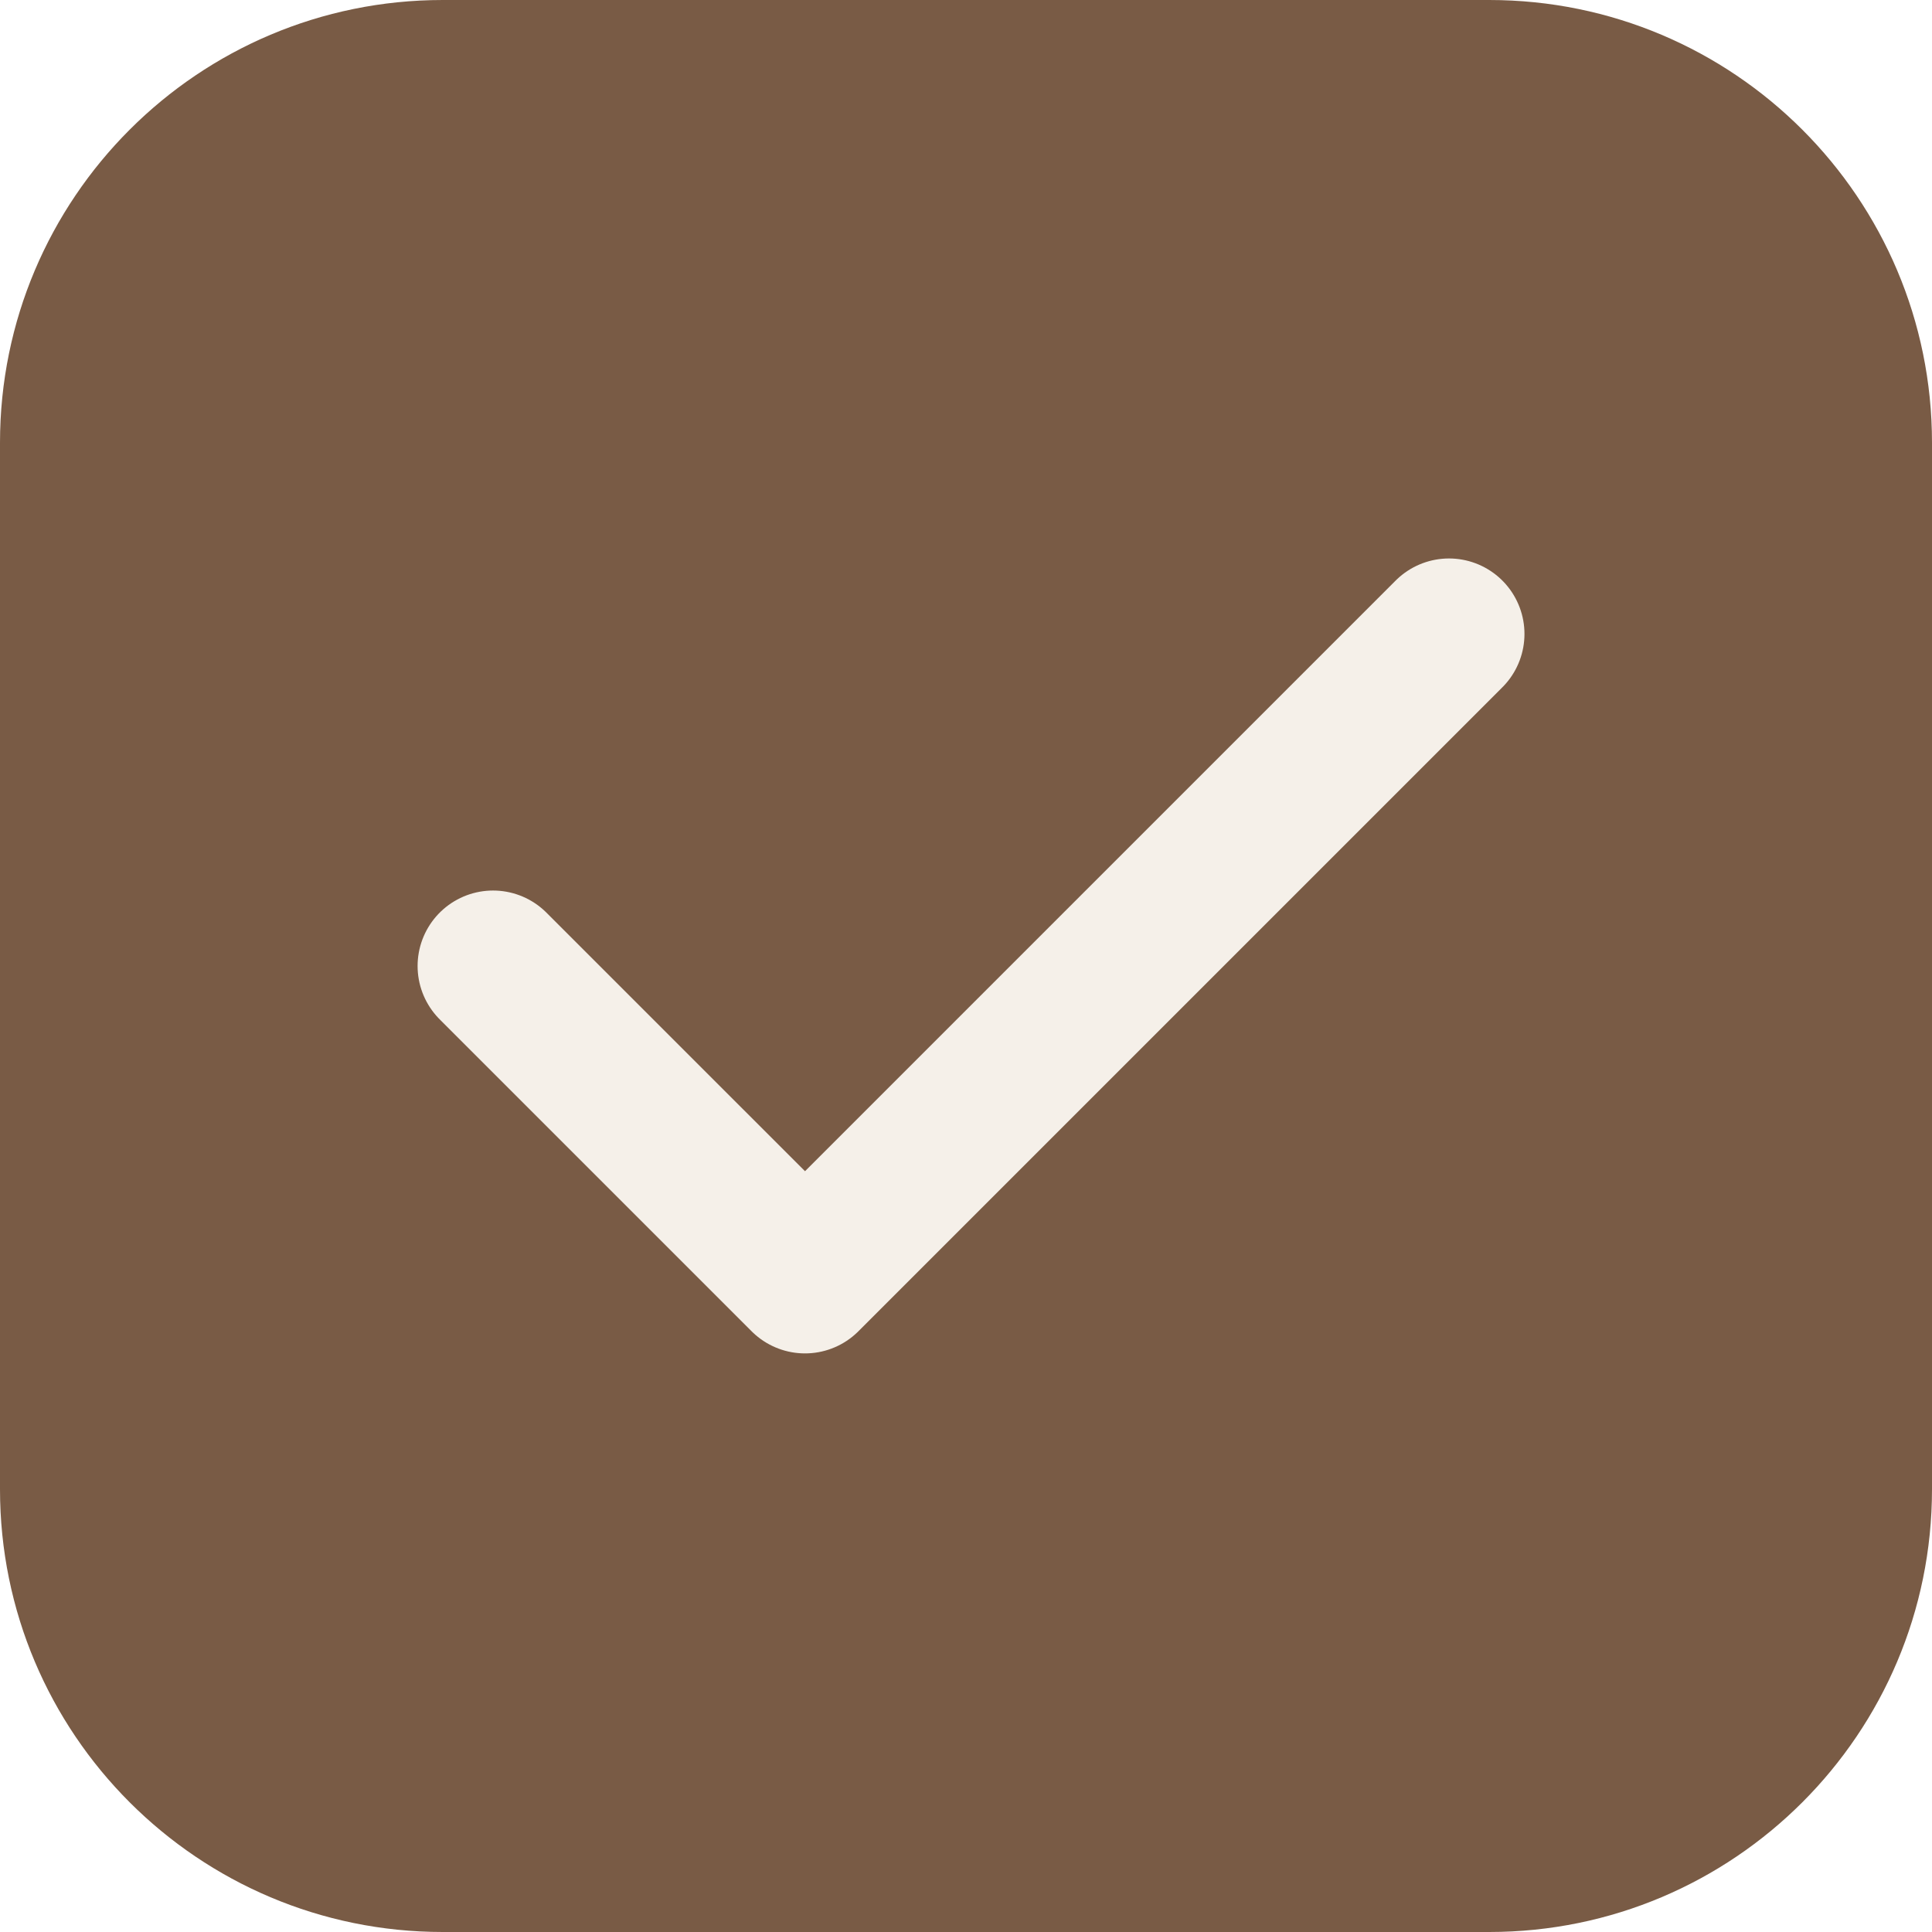
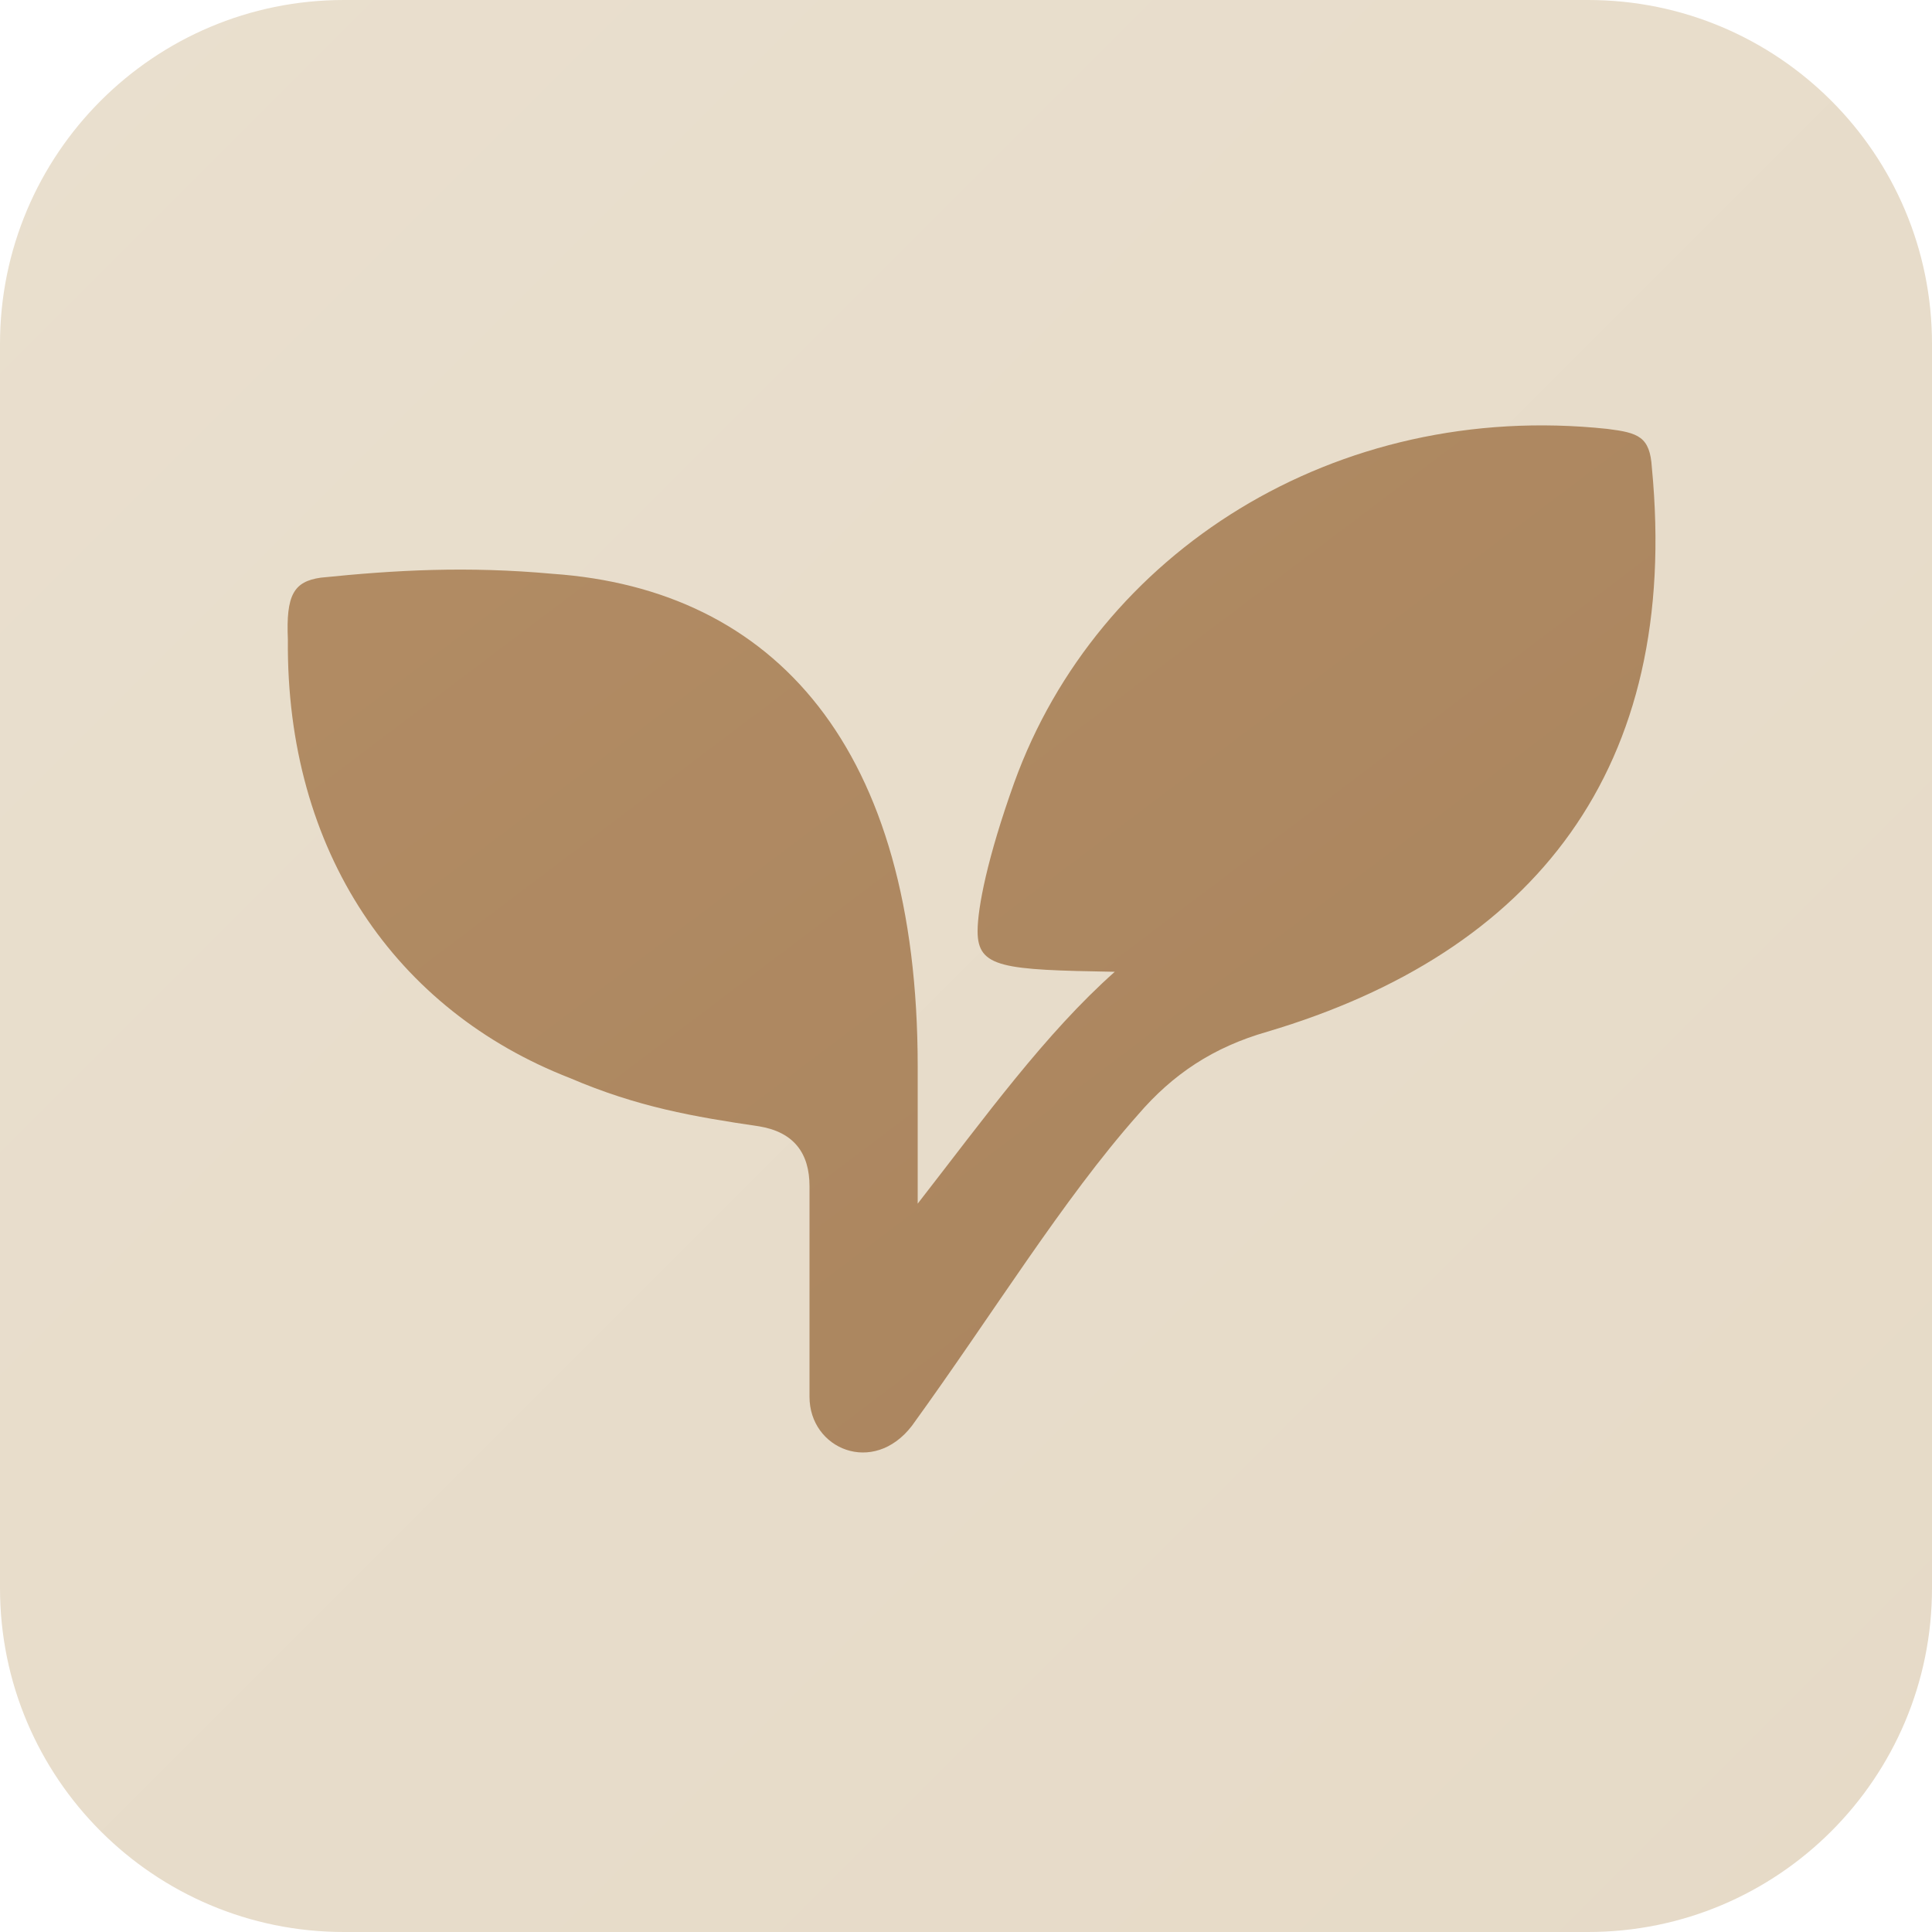
- <svg xmlns="http://www.w3.org/2000/svg" width="192" height="192" viewBox="0 0 192 192">
-   <rect width="192" height="192" rx="44" fill="#795b45" />
-   <path d="m49 96 31 31 64-64" fill="none" stroke="#f5f0e9" stroke-width="15" stroke-linecap="round" stroke-linejoin="round" />
+ <svg xmlns="http://www.w3.org/2000/svg" width="128" height="128" viewBox="0 0 1000 1000">
+   <defs>
+     <linearGradient id="paper" x1="0" y1="0" x2="1" y2="1">
+       <stop stop-color="#e9dfce" />
+       <stop offset="1" stop-color="#e6dac7" />
+     </linearGradient>
+     <linearGradient id="leaf" x1="0" y1="0" x2="1" y2="1">
+       <stop stop-color="#b28c64" />
+       <stop offset="1" stop-color="#a9845e" />
+     </linearGradient>
+   </defs>
+   <rect width="1000" height="1000" rx="178" fill="url(#paper)" />
+   <path fill="url(#leaf)" d="M166 299 C152 301 148 308 149 331 C148 441 205 523 295 558 C330 573 359 578 393 583 C411 586 419 597 419 614 L419 723 C419 750 452 764 472 738 C514 680 550 621 589 577 C607 556 628 542 656 534 C794 493 870 398 855 242 C854 226 848 224 832 222 C691 207 568 286 525 405 C511 444 506 470 506 482 C506 501 519 502 577 503 C541 535 510 578 475 623 L475 552 C475 387 401 305 286 297 C242 293 205 295 166 299 Z" />
</svg>
